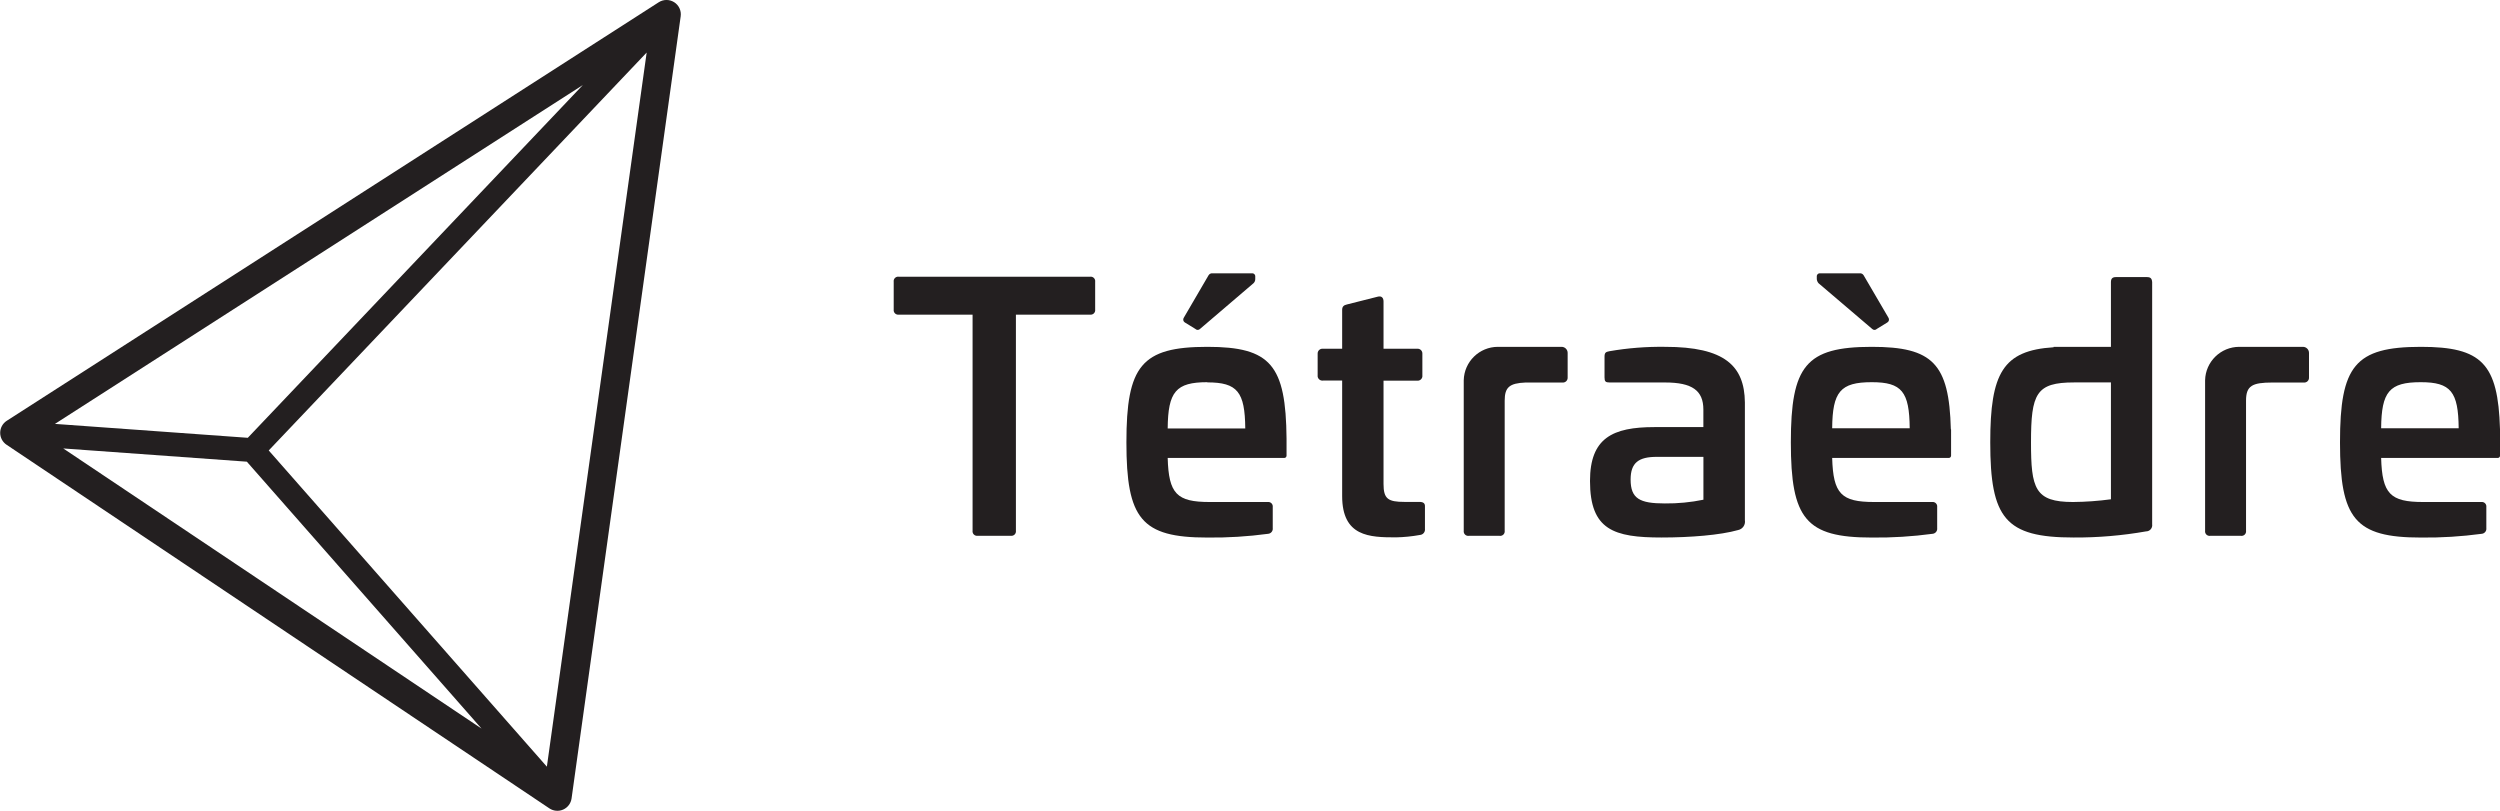
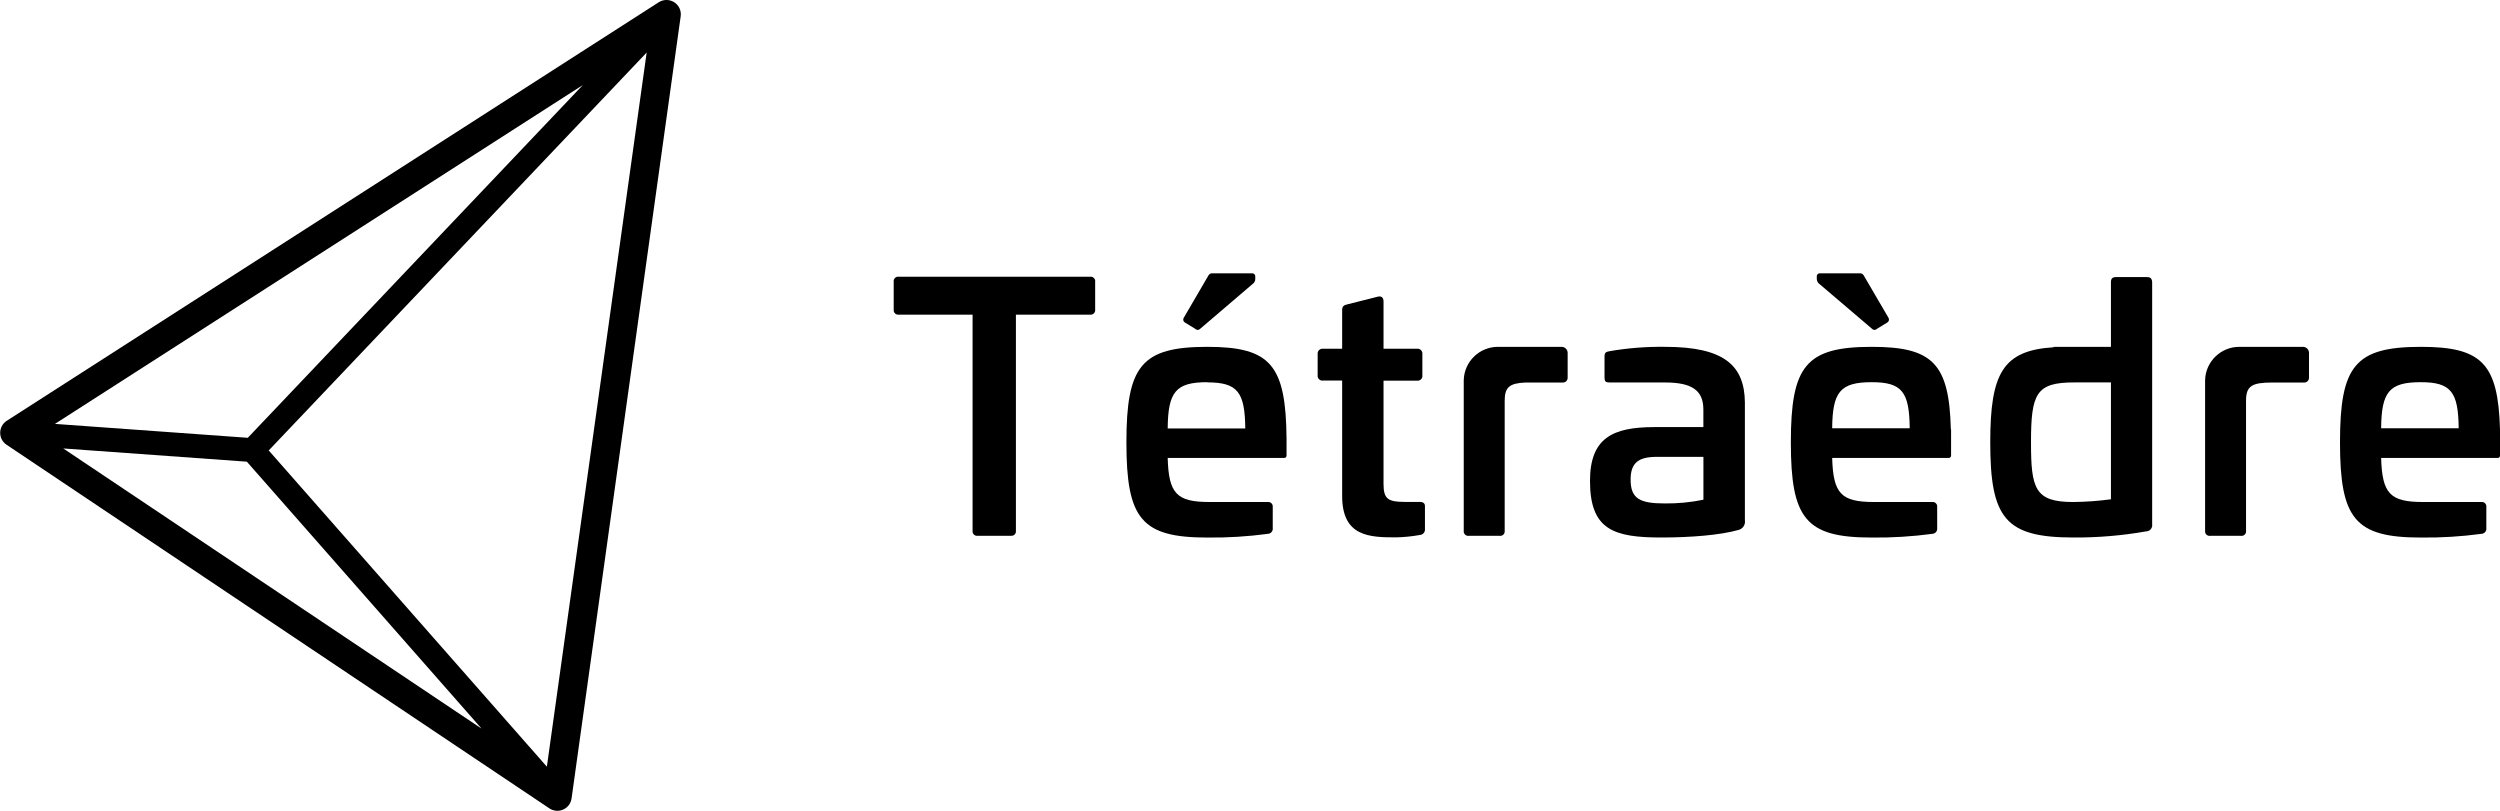
<svg xmlns="http://www.w3.org/2000/svg" viewBox="0 0 523.3 169.72">
  <defs>
-     <style>.cls-1{fill:#231f20;}</style>
+     <style>.cls-1{fill:#000;}</style>
  </defs>
  <g id="Calque_2" data-name="Calque 2">
    <g id="Calque_1-2" data-name="Calque 1">
      <g id="logotype">
        <path class="cls-1" d="M141.13.47a3,3,0,0,0-3.24,0L1.38,88.1a3,3,0,0,0,0,5L115,169.21a3,3,0,0,0,4.64-2.08L142.48,3.42A3,3,0,0,0,141.13.47ZM51.67,96.64l49.13,55.87L13.24,93.87Zm.2-5L11.5,88.73,122,17.8Zm62.6,68.84L56.25,94.29,135.36,11Z" />
        <path class="cls-1" d="M228.19,57.92H188.13A.94.94,0,0,0,187.07,59V64.8a.94.94,0,0,0,1.06,1.06h15.45v45.23a.94.94,0,0,0,1.06,1.06h6.95a.94.94,0,0,0,1.06-1.06V65.86h15.53a.94.94,0,0,0,1.06-1.06V59A.94.94,0,0,0,228.19,57.92Z" />
        <path class="cls-1" d="M248,67.49l2.2,1.35a.68.68,0,0,0,1,0l11.2-9.57a1.17,1.17,0,0,0,.35-.85v-.5a.64.64,0,0,0-.71-.71h-8.22a.86.86,0,0,0-.85.42l-5.17,8.86A.7.7,0,0,0,248,67.49Z" />
        <path class="cls-1" d="M252.72,72.6c-13.82,0-16.94,4-16.94,20s3.12,19.92,16.94,19.92a87.67,87.67,0,0,0,12.69-.78,1.07,1.07,0,0,0,1-1.21v-4.39a.94.94,0,0,0-1.06-1.06H253.21c-6.88,0-8.58-1.7-8.79-9.22h24.4a.48.48,0,0,0,.48-.48v-1.2c0-.08,0-.16,0-.24V91.81C269.16,76.42,266,72.6,252.72,72.6Zm0,7.44c6.31,0,7.87,2,7.94,9.64H244.42C244.49,82,246.12,80,252.72,80Z" />
        <path class="cls-1" d="M297.09,105.06H294c-3.47,0-4.4-.64-4.4-3.76V79.68h7a1,1,0,0,0,1.13-1.13V74.08A1,1,0,0,0,296.6,73h-7V63.1c0-.78-.43-1.21-1.21-1l-6.45,1.63c-.64.14-1,.43-1,1.13V73h-4a1,1,0,0,0-1.13,1.06v4.47a1,1,0,0,0,1.13,1.13h4v24.17c0,8.51,5.74,8.65,11.27,8.65a31.9,31.9,0,0,0,5-.5,1.14,1.14,0,0,0,1.06-1.28v-4.68C298.3,105.35,297.94,105.06,297.09,105.06Z" />
        <path class="cls-1" d="M348.56,72.6a63.15,63.15,0,0,0-11.7.92c-.71.14-1,.28-1,1.13V79c0,.85.21,1.06,1.06,1.06h11.63c5.67,0,8,1.7,8,5.67V89.4H346.29c-8.72,0-13.47,2.27-13.47,11.27,0,10.28,5,11.84,15,11.84,6,0,12.26-.5,16-1.56a1.8,1.8,0,0,0,1.42-2.06V84.22C365.15,76.57,361,72.6,348.56,72.6Zm8,32a38.21,38.21,0,0,1-8.08.78c-5.25,0-7.16-1-7.16-5,0-3.54,1.7-4.75,5.46-4.75h9.78Z" />
        <path class="cls-1" d="M391.87,68.84a.68.68,0,0,0,1,0l2.2-1.35a.7.7,0,0,0,.21-1l-5.18-8.86a.86.86,0,0,0-.85-.42H381a.64.64,0,0,0-.71.71v.5a1.56,1.56,0,0,0,.35.85Z" />
        <path class="cls-1" d="M449.37,58h-6.45c-.71,0-1.06.28-1.06,1.06V72.6h-12v.09c-10.62.67-13.26,5.43-13.26,19.9,0,15.88,3.12,19.92,17.44,19.92a84.65,84.65,0,0,0,15.17-1.28,1.29,1.29,0,0,0,1.28-1.49V59.05C450.43,58.28,450.15,58,449.37,58Zm-7.51,46.51a63.37,63.37,0,0,1-7.94.57c-8,0-8.79-2.84-8.79-12.48,0-10.21,1.06-12.55,9-12.55h7.73Z" />
        <path class="cls-1" d="M523.3,91.81c0-.66,0-1.28,0-1.9v-.07h0c-.4-13.74-3.81-17.24-16.55-17.24-13.82,0-16.94,4-16.94,20s3.12,19.92,16.94,19.92a87.67,87.67,0,0,0,12.69-.78,1.07,1.07,0,0,0,1-1.21v-4.39a.94.94,0,0,0-1.06-1.06H507.21c-6.88,0-8.58-1.7-8.79-9.22h24.41a.48.48,0,0,0,.48-.48V94.12c0-.06,0-.12,0-.18ZM506.71,80c6.31,0,7.87,2,7.94,9.64H498.42C498.49,82,500.12,80,506.71,80Z" />
        <path class="cls-1" d="M408.35,89.84h0C408,76.1,404.54,72.6,391.8,72.6c-13.82,0-16.94,4-16.94,20s3.12,19.92,16.94,19.92a87.67,87.67,0,0,0,12.69-.78,1.07,1.07,0,0,0,1-1.21v-4.39a.94.94,0,0,0-1.06-1.06H392.3c-6.88,0-8.58-1.7-8.79-9.22h24.41a.48.48,0,0,0,.48-.48V94.12c0-.06,0-.12,0-.18V91.81c0-.66,0-1.28,0-1.9ZM391.8,80c6.31,0,7.87,2,7.94,9.64H383.51C383.58,82,385.21,80,391.8,80Z" />
        <path class="cls-1" d="M482.05,72.6H468.72a7.16,7.16,0,0,0-7.15,7h0v31.5a.94.94,0,0,0,1.06,1.06h6.45a.94.94,0,0,0,1.06-1.06V83.87c0-3.12,1.27-3.8,5.52-3.8h6.39a1.19,1.19,0,0,0,.14,0A1,1,0,0,0,483.32,79V73.87A1.27,1.27,0,0,0,482.05,72.6Z" />
        <path class="cls-1" d="M326.87,72.6H313.54a7.16,7.16,0,0,0-7.15,7h0v31.5a.94.94,0,0,0,1.06,1.06h6.45a.94.94,0,0,0,1.06-1.06V83.87c0-2.81,1-3.66,4.37-3.8h7.54a1.19,1.19,0,0,0,.14,0A1,1,0,0,0,328.14,79V73.87A1.27,1.27,0,0,0,326.87,72.6Z" />
      </g>
    </g>
  </g>
</svg>
